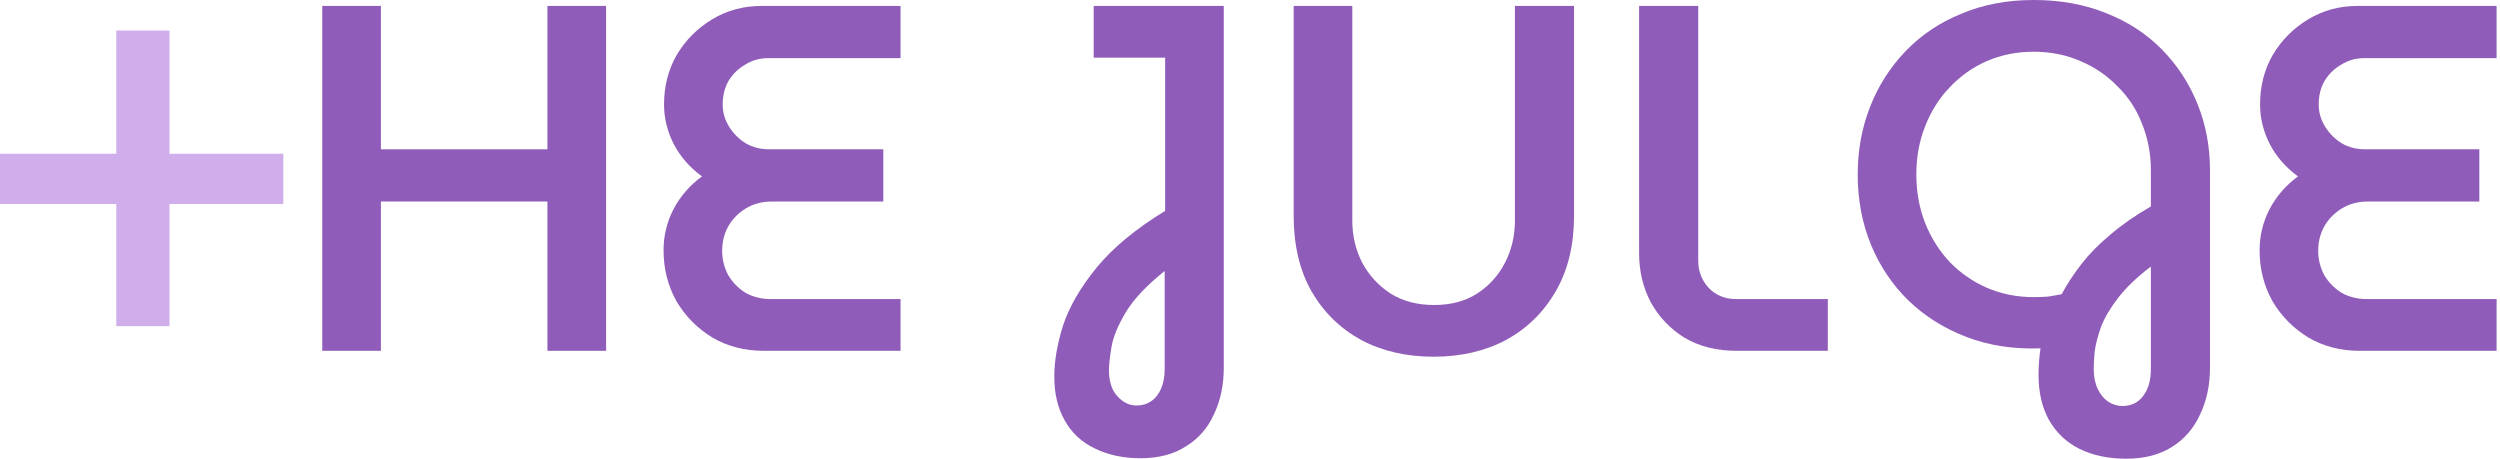
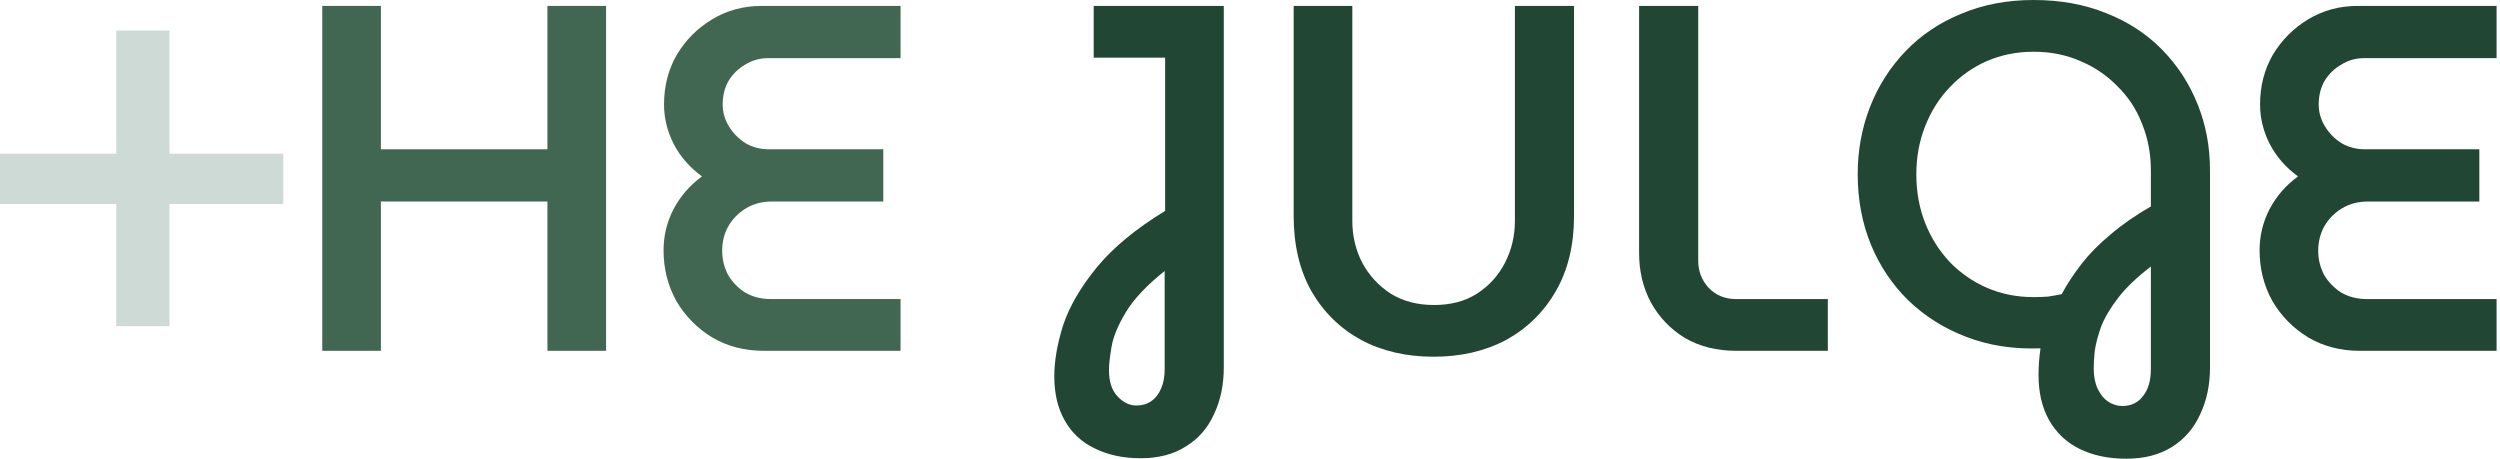
<svg xmlns="http://www.w3.org/2000/svg" width="109" height="20" viewBox="0 0 109 20" fill="none">
-   <path d="M5.07 14.221V8.894H0V6.703H5.07V1.332H7.39V6.703L12.352 6.703V8.894L7.39 8.894V14.221H5.07Z" fill="#D0AEEB" />
-   <path d="M14.051 15.295V0.258H16.607V6.509H23.868V0.258H26.425V15.295H23.868V8.786H16.607V15.295H14.051Z" fill="#905CB9" />
-   <path d="M33.292 15.295C32.461 15.295 31.716 15.102 31.057 14.715C30.399 14.314 29.876 13.784 29.489 13.126C29.117 12.453 28.931 11.715 28.931 10.913C28.931 10.283 29.074 9.689 29.36 9.13C29.661 8.557 30.076 8.077 30.606 7.691C30.076 7.304 29.668 6.839 29.382 6.294C29.095 5.736 28.952 5.156 28.952 4.554C28.952 3.752 29.138 3.029 29.511 2.385C29.897 1.74 30.413 1.225 31.057 0.838C31.702 0.451 32.418 0.258 33.206 0.258H39.264V2.535H33.485C33.127 2.535 32.797 2.628 32.497 2.814C32.196 2.986 31.953 3.222 31.766 3.523C31.595 3.824 31.509 4.168 31.509 4.554C31.509 4.898 31.602 5.22 31.788 5.521C31.974 5.822 32.218 6.065 32.518 6.251C32.819 6.423 33.156 6.509 33.528 6.509H38.512V8.786H33.657C33.227 8.786 32.848 8.887 32.518 9.087C32.189 9.288 31.931 9.552 31.745 9.882C31.573 10.197 31.487 10.548 31.487 10.934C31.487 11.307 31.573 11.658 31.745 11.987C31.931 12.302 32.182 12.56 32.497 12.761C32.826 12.947 33.198 13.04 33.614 13.04H39.264V15.295H33.292Z" fill="#905CB9" />
-   <path d="M49.726 19.979C48.967 19.979 48.301 19.835 47.728 19.549C47.156 19.277 46.719 18.869 46.418 18.324C46.117 17.794 45.967 17.157 45.967 16.413C45.967 15.739 46.096 14.995 46.353 14.178C46.626 13.362 47.113 12.524 47.814 11.665C48.516 10.806 49.511 9.982 50.8 9.194V2.513H47.685V0.258H53.357V16.026C53.357 16.785 53.214 17.465 52.927 18.067C52.655 18.668 52.247 19.134 51.703 19.463C51.173 19.807 50.514 19.979 49.726 19.979ZM49.554 17.68C49.798 17.68 50.013 17.616 50.199 17.487C50.385 17.358 50.528 17.172 50.629 16.928C50.729 16.699 50.779 16.42 50.779 16.09V11.815C49.991 12.445 49.425 13.047 49.082 13.62C48.738 14.193 48.53 14.701 48.459 15.145C48.387 15.575 48.351 15.904 48.351 16.133C48.351 16.634 48.473 17.014 48.717 17.272C48.96 17.544 49.239 17.68 49.554 17.68Z" fill="#905CB9" />
-   <path d="M62.505 15.553C61.316 15.553 60.264 15.31 59.347 14.823C58.431 14.322 57.708 13.613 57.178 12.696C56.662 11.78 56.404 10.684 56.404 9.409V0.258H58.961V9.624C58.961 10.283 59.104 10.892 59.39 11.45C59.691 12.009 60.106 12.46 60.636 12.803C61.166 13.133 61.796 13.298 62.527 13.298C63.257 13.298 63.88 13.133 64.396 12.803C64.926 12.46 65.334 12.009 65.62 11.45C65.907 10.892 66.05 10.283 66.05 9.624V0.258H68.628V9.409C68.628 10.684 68.363 11.78 67.833 12.696C67.303 13.613 66.58 14.322 65.663 14.823C64.747 15.31 63.694 15.553 62.505 15.553Z" fill="#905CB9" />
-   <path d="M75.697 15.295C74.852 15.295 74.107 15.109 73.463 14.737C72.833 14.35 72.338 13.835 71.98 13.19C71.637 12.546 71.465 11.83 71.465 11.042V0.258H74.043V11.364C74.043 11.822 74.193 12.216 74.494 12.546C74.809 12.875 75.21 13.04 75.697 13.04H79.693V15.295H75.697Z" fill="#905CB9" />
-   <path d="M92.704 20C91.931 20 91.25 19.857 90.663 19.57C90.09 19.284 89.646 18.861 89.331 18.303C89.031 17.759 88.88 17.107 88.88 16.348C88.88 16.162 88.887 15.969 88.902 15.768C88.916 15.582 88.937 15.389 88.966 15.188C87.792 15.231 86.718 15.066 85.744 14.694C84.77 14.322 83.925 13.792 83.209 13.104C82.507 12.417 81.963 11.608 81.576 10.677C81.189 9.731 80.996 8.707 80.996 7.605C80.996 6.559 81.175 5.578 81.533 4.662C81.891 3.745 82.407 2.936 83.08 2.234C83.753 1.532 84.562 0.988 85.507 0.602C86.453 0.201 87.505 0 88.665 0C89.84 0 90.899 0.193 91.845 0.58C92.79 0.952 93.599 1.482 94.272 2.17C94.945 2.857 95.461 3.652 95.819 4.554C96.177 5.442 96.356 6.402 96.356 7.433V16.026C96.356 16.785 96.213 17.465 95.926 18.067C95.654 18.668 95.246 19.141 94.702 19.484C94.157 19.828 93.492 20 92.704 20ZM92.532 17.701C92.919 17.701 93.219 17.558 93.434 17.272C93.663 16.985 93.778 16.591 93.778 16.09V11.622C93.177 12.08 92.704 12.531 92.36 12.975C92.016 13.419 91.766 13.842 91.608 14.243C91.465 14.644 91.372 15.002 91.329 15.317C91.3 15.632 91.286 15.883 91.286 16.069C91.286 16.413 91.343 16.706 91.458 16.95C91.573 17.193 91.723 17.379 91.909 17.508C92.11 17.637 92.317 17.701 92.532 17.701ZM88.665 12.954C88.894 12.954 89.102 12.947 89.288 12.932C89.474 12.904 89.675 12.868 89.89 12.825C90.119 12.395 90.405 11.958 90.749 11.514C91.093 11.071 91.515 10.641 92.016 10.226C92.518 9.796 93.105 9.388 93.778 9.001V7.433C93.778 6.702 93.649 6.022 93.391 5.392C93.148 4.762 92.79 4.218 92.317 3.759C91.859 3.287 91.322 2.922 90.706 2.664C90.09 2.392 89.41 2.256 88.665 2.256C87.935 2.256 87.255 2.392 86.624 2.664C86.009 2.936 85.472 3.315 85.013 3.802C84.555 4.275 84.197 4.841 83.939 5.499C83.681 6.144 83.552 6.846 83.552 7.605C83.552 8.364 83.681 9.073 83.939 9.731C84.197 10.376 84.555 10.942 85.013 11.429C85.472 11.901 86.009 12.274 86.624 12.546C87.255 12.818 87.935 12.954 88.665 12.954Z" fill="#905CB9" />
-   <path d="M102.878 15.295C102.048 15.295 101.303 15.102 100.644 14.715C99.986 14.314 99.463 13.784 99.076 13.126C98.704 12.453 98.518 11.715 98.518 10.913C98.518 10.283 98.661 9.689 98.947 9.13C99.248 8.557 99.663 8.077 100.193 7.691C99.663 7.304 99.255 6.839 98.969 6.294C98.682 5.736 98.539 5.156 98.539 4.554C98.539 3.752 98.725 3.029 99.098 2.385C99.484 1.74 100 1.225 100.644 0.838C101.289 0.451 102.005 0.258 102.793 0.258H108.851V2.535H103.072C102.714 2.535 102.384 2.628 102.084 2.814C101.783 2.986 101.539 3.222 101.353 3.523C101.181 3.824 101.095 4.168 101.095 4.554C101.095 4.898 101.189 5.22 101.375 5.521C101.561 5.822 101.804 6.065 102.105 6.251C102.406 6.423 102.742 6.509 103.115 6.509H108.099V8.786H103.244C102.814 8.786 102.435 8.887 102.105 9.087C101.776 9.288 101.518 9.552 101.332 9.882C101.16 10.197 101.074 10.548 101.074 10.934C101.074 11.307 101.16 11.658 101.332 11.987C101.518 12.302 101.769 12.56 102.084 12.761C102.413 12.947 102.785 13.04 103.201 13.04H108.851V15.295H102.878Z" fill="#905CB9" />
+   <path d="M5.07 14.221V8.894H0V6.703H5.07V1.332H7.39V6.703L12.352 6.703V8.894L7.39 8.894V14.221H5.07Z" fill="#cedad5" />
+   <path d="M14.051 15.295V0.258H16.607V6.509H23.868V0.258H26.425V15.295H23.868V8.786H16.607V15.295H14.051Z" fill="#416753" />
+   <path d="M33.292 15.295C32.461 15.295 31.716 15.102 31.057 14.715C30.399 14.314 29.876 13.784 29.489 13.126C29.117 12.453 28.931 11.715 28.931 10.913C28.931 10.283 29.074 9.689 29.36 9.13C29.661 8.557 30.076 8.077 30.606 7.691C30.076 7.304 29.668 6.839 29.382 6.294C29.095 5.736 28.952 5.156 28.952 4.554C28.952 3.752 29.138 3.029 29.511 2.385C29.897 1.74 30.413 1.225 31.057 0.838C31.702 0.451 32.418 0.258 33.206 0.258H39.264V2.535H33.485C33.127 2.535 32.797 2.628 32.497 2.814C32.196 2.986 31.953 3.222 31.766 3.523C31.595 3.824 31.509 4.168 31.509 4.554C31.509 4.898 31.602 5.22 31.788 5.521C31.974 5.822 32.218 6.065 32.518 6.251C32.819 6.423 33.156 6.509 33.528 6.509H38.512V8.786H33.657C33.227 8.786 32.848 8.887 32.518 9.087C32.189 9.288 31.931 9.552 31.745 9.882C31.573 10.197 31.487 10.548 31.487 10.934C31.487 11.307 31.573 11.658 31.745 11.987C31.931 12.302 32.182 12.56 32.497 12.761C32.826 12.947 33.198 13.04 33.614 13.04H39.264V15.295H33.292Z" fill="#416753" />
+   <path d="M49.726 19.979C48.967 19.979 48.301 19.835 47.728 19.549C47.156 19.277 46.719 18.869 46.418 18.324C46.117 17.794 45.967 17.157 45.967 16.413C45.967 15.739 46.096 14.995 46.353 14.178C46.626 13.362 47.113 12.524 47.814 11.665C48.516 10.806 49.511 9.982 50.8 9.194V2.513H47.685V0.258H53.357V16.026C53.357 16.785 53.214 17.465 52.927 18.067C52.655 18.668 52.247 19.134 51.703 19.463C51.173 19.807 50.514 19.979 49.726 19.979ZM49.554 17.68C49.798 17.68 50.013 17.616 50.199 17.487C50.385 17.358 50.528 17.172 50.629 16.928C50.729 16.699 50.779 16.42 50.779 16.09V11.815C49.991 12.445 49.425 13.047 49.082 13.62C48.738 14.193 48.53 14.701 48.459 15.145C48.387 15.575 48.351 15.904 48.351 16.133C48.351 16.634 48.473 17.014 48.717 17.272C48.96 17.544 49.239 17.68 49.554 17.68Z" fill="#224634" />
+   <path d="M62.505 15.553C61.316 15.553 60.264 15.31 59.347 14.823C58.431 14.322 57.708 13.613 57.178 12.696C56.662 11.78 56.404 10.684 56.404 9.409V0.258H58.961V9.624C58.961 10.283 59.104 10.892 59.39 11.45C59.691 12.009 60.106 12.46 60.636 12.803C61.166 13.133 61.796 13.298 62.527 13.298C63.257 13.298 63.88 13.133 64.396 12.803C64.926 12.46 65.334 12.009 65.62 11.45C65.907 10.892 66.05 10.283 66.05 9.624V0.258H68.628V9.409C68.628 10.684 68.363 11.78 67.833 12.696C67.303 13.613 66.58 14.322 65.663 14.823C64.747 15.31 63.694 15.553 62.505 15.553Z" fill="#224634" />
+   <path d="M75.697 15.295C74.852 15.295 74.107 15.109 73.463 14.737C72.833 14.35 72.338 13.835 71.98 13.19C71.637 12.546 71.465 11.83 71.465 11.042V0.258H74.043V11.364C74.043 11.822 74.193 12.216 74.494 12.546C74.809 12.875 75.21 13.04 75.697 13.04H79.693V15.295H75.697Z" fill="#224634" />
+   <path d="M92.704 20C91.931 20 91.25 19.857 90.663 19.57C90.09 19.284 89.646 18.861 89.331 18.303C89.031 17.759 88.88 17.107 88.88 16.348C88.88 16.162 88.887 15.969 88.902 15.768C88.916 15.582 88.937 15.389 88.966 15.188C87.792 15.231 86.718 15.066 85.744 14.694C84.77 14.322 83.925 13.792 83.209 13.104C82.507 12.417 81.963 11.608 81.576 10.677C81.189 9.731 80.996 8.707 80.996 7.605C80.996 6.559 81.175 5.578 81.533 4.662C81.891 3.745 82.407 2.936 83.08 2.234C83.753 1.532 84.562 0.988 85.507 0.602C86.453 0.201 87.505 0 88.665 0C89.84 0 90.899 0.193 91.845 0.58C92.79 0.952 93.599 1.482 94.272 2.17C94.945 2.857 95.461 3.652 95.819 4.554C96.177 5.442 96.356 6.402 96.356 7.433V16.026C96.356 16.785 96.213 17.465 95.926 18.067C95.654 18.668 95.246 19.141 94.702 19.484C94.157 19.828 93.492 20 92.704 20ZM92.532 17.701C92.919 17.701 93.219 17.558 93.434 17.272C93.663 16.985 93.778 16.591 93.778 16.09V11.622C93.177 12.08 92.704 12.531 92.36 12.975C92.016 13.419 91.766 13.842 91.608 14.243C91.465 14.644 91.372 15.002 91.329 15.317C91.3 15.632 91.286 15.883 91.286 16.069C91.286 16.413 91.343 16.706 91.458 16.95C91.573 17.193 91.723 17.379 91.909 17.508C92.11 17.637 92.317 17.701 92.532 17.701ZM88.665 12.954C88.894 12.954 89.102 12.947 89.288 12.932C89.474 12.904 89.675 12.868 89.89 12.825C90.119 12.395 90.405 11.958 90.749 11.514C91.093 11.071 91.515 10.641 92.016 10.226C92.518 9.796 93.105 9.388 93.778 9.001V7.433C93.778 6.702 93.649 6.022 93.391 5.392C93.148 4.762 92.79 4.218 92.317 3.759C91.859 3.287 91.322 2.922 90.706 2.664C90.09 2.392 89.41 2.256 88.665 2.256C87.935 2.256 87.255 2.392 86.624 2.664C86.009 2.936 85.472 3.315 85.013 3.802C84.555 4.275 84.197 4.841 83.939 5.499C83.681 6.144 83.552 6.846 83.552 7.605C83.552 8.364 83.681 9.073 83.939 9.731C84.197 10.376 84.555 10.942 85.013 11.429C85.472 11.901 86.009 12.274 86.624 12.546C87.255 12.818 87.935 12.954 88.665 12.954Z" fill="#224634" />
+   <path d="M102.878 15.295C102.048 15.295 101.303 15.102 100.644 14.715C99.986 14.314 99.463 13.784 99.076 13.126C98.704 12.453 98.518 11.715 98.518 10.913C98.518 10.283 98.661 9.689 98.947 9.13C99.248 8.557 99.663 8.077 100.193 7.691C99.663 7.304 99.255 6.839 98.969 6.294C98.682 5.736 98.539 5.156 98.539 4.554C98.539 3.752 98.725 3.029 99.098 2.385C99.484 1.74 100 1.225 100.644 0.838C101.289 0.451 102.005 0.258 102.793 0.258H108.851V2.535H103.072C102.714 2.535 102.384 2.628 102.084 2.814C101.783 2.986 101.539 3.222 101.353 3.523C101.181 3.824 101.095 4.168 101.095 4.554C101.095 4.898 101.189 5.22 101.375 5.521C101.561 5.822 101.804 6.065 102.105 6.251C102.406 6.423 102.742 6.509 103.115 6.509H108.099V8.786H103.244C102.814 8.786 102.435 8.887 102.105 9.087C101.776 9.288 101.518 9.552 101.332 9.882C101.16 10.197 101.074 10.548 101.074 10.934C101.074 11.307 101.16 11.658 101.332 11.987C101.518 12.302 101.769 12.56 102.084 12.761C102.413 12.947 102.785 13.04 103.201 13.04H108.851V15.295H102.878Z" fill="#224634" />
</svg>
